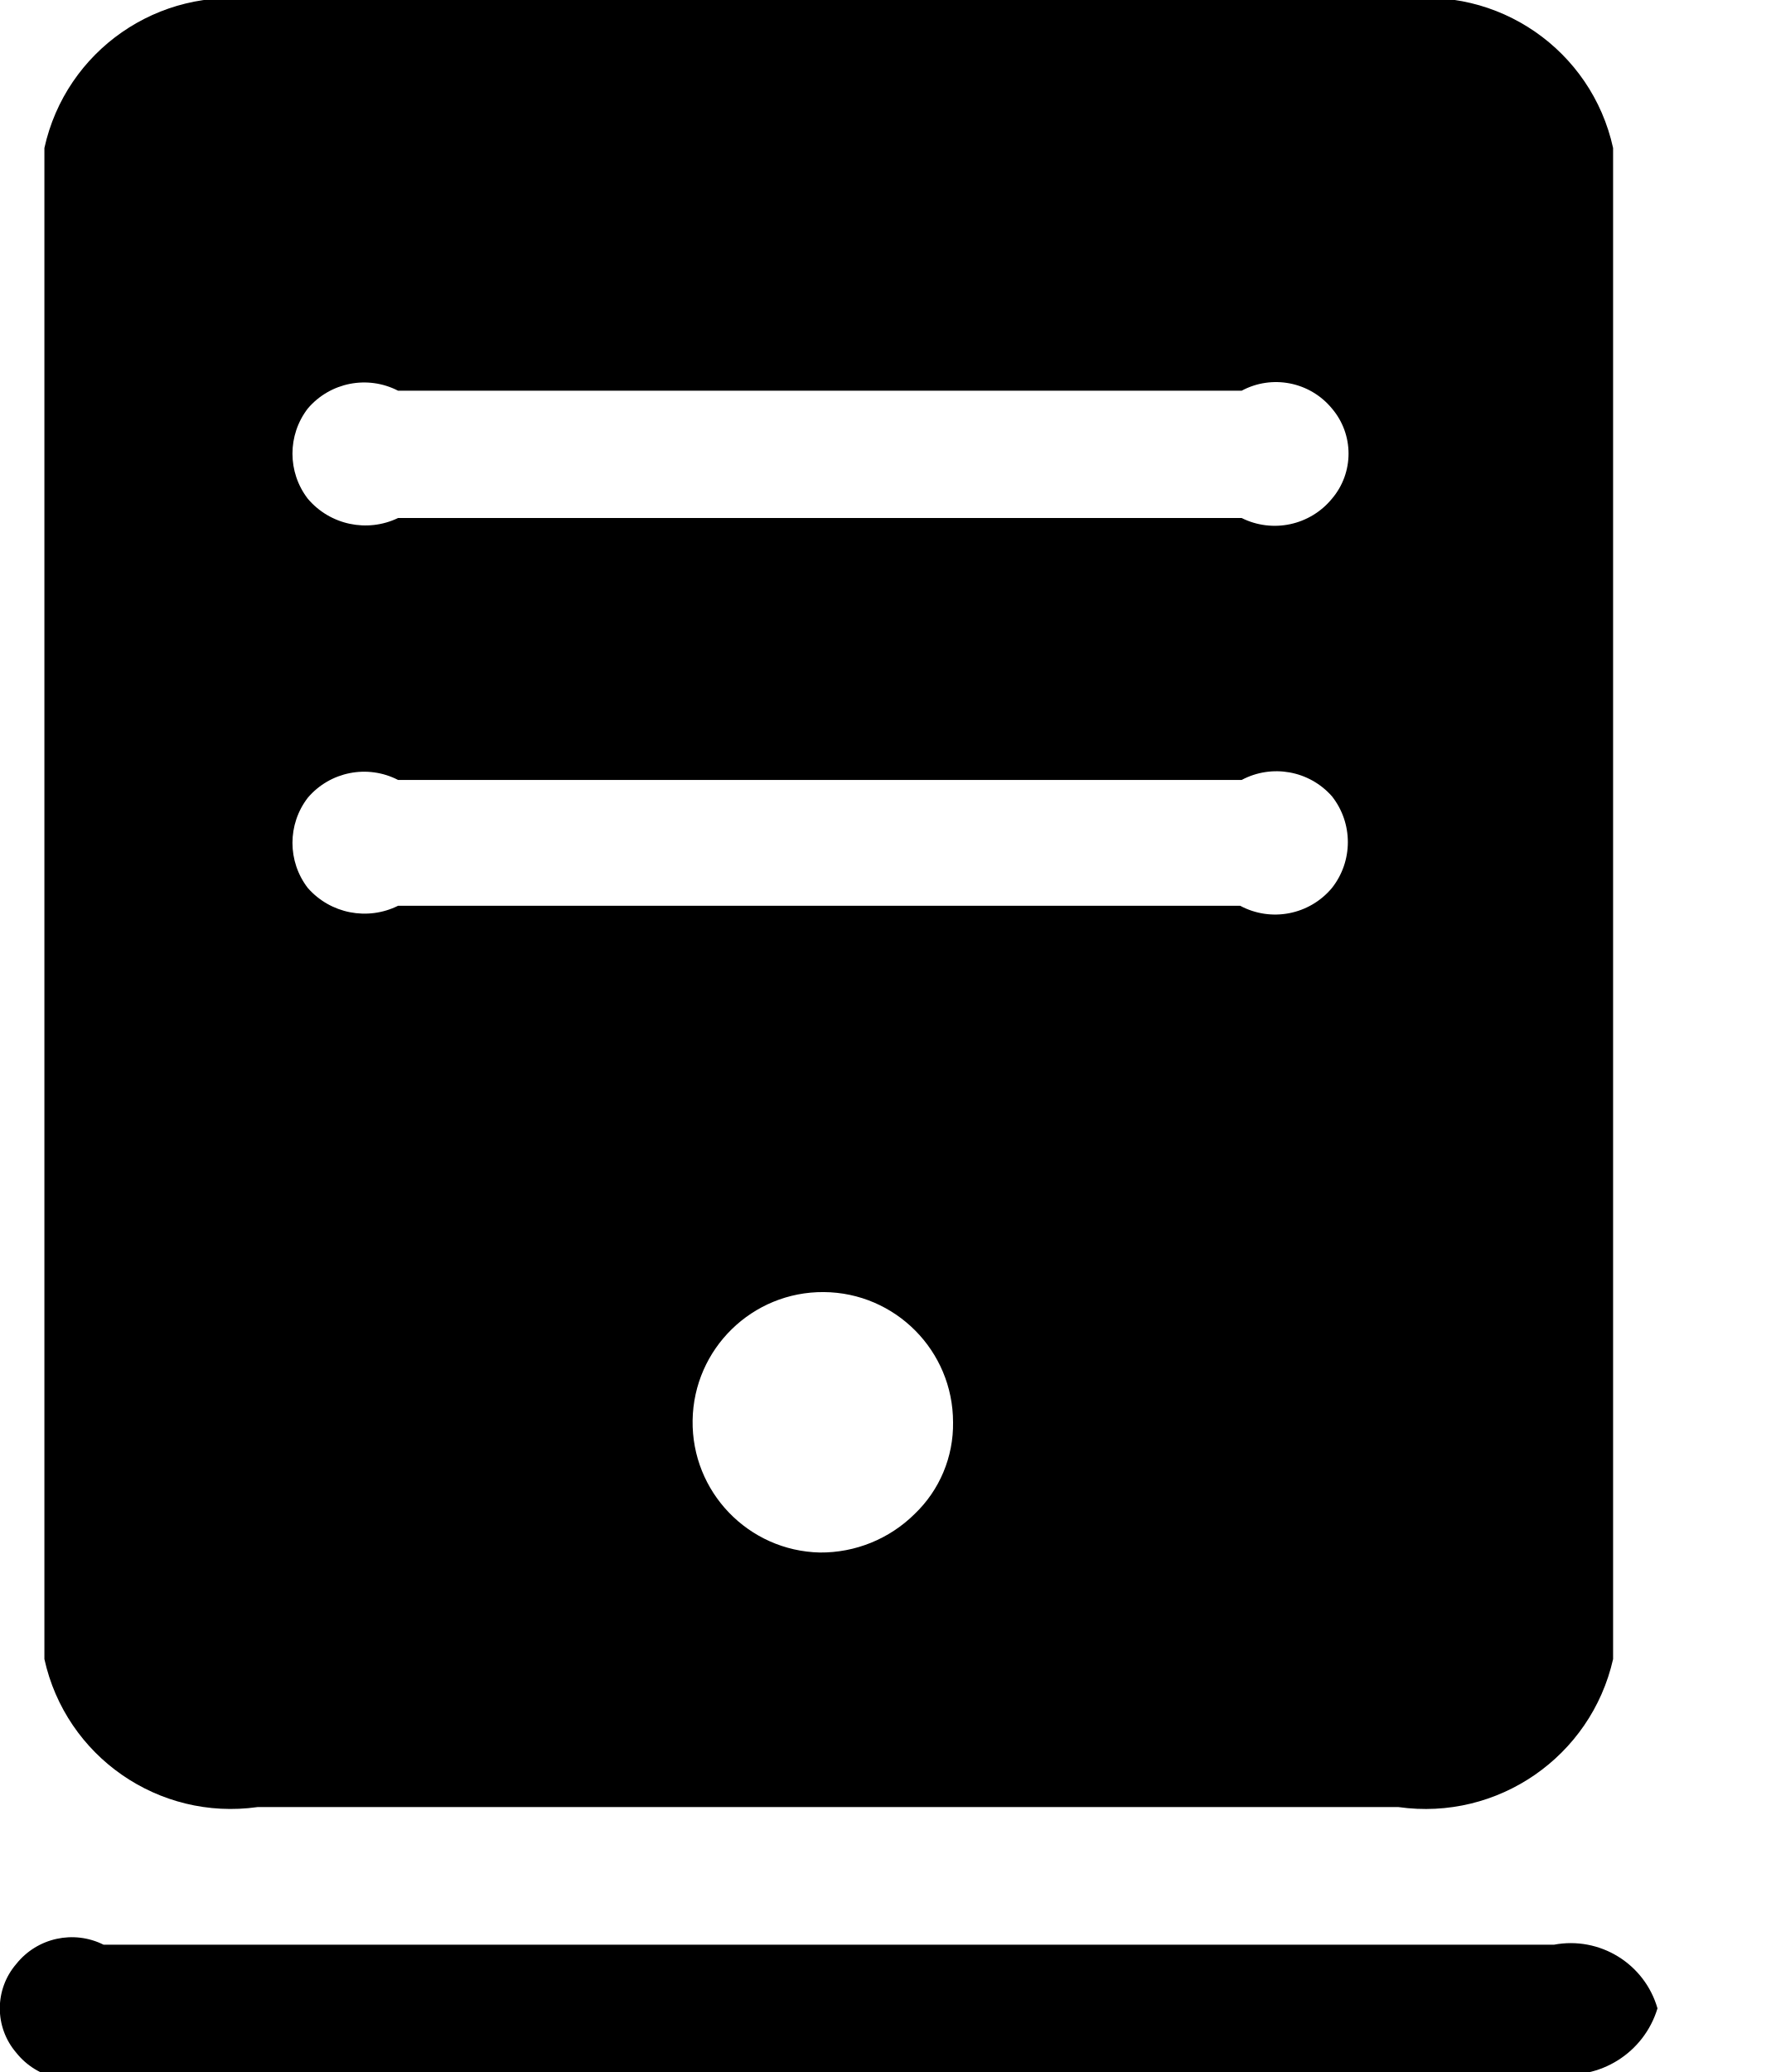
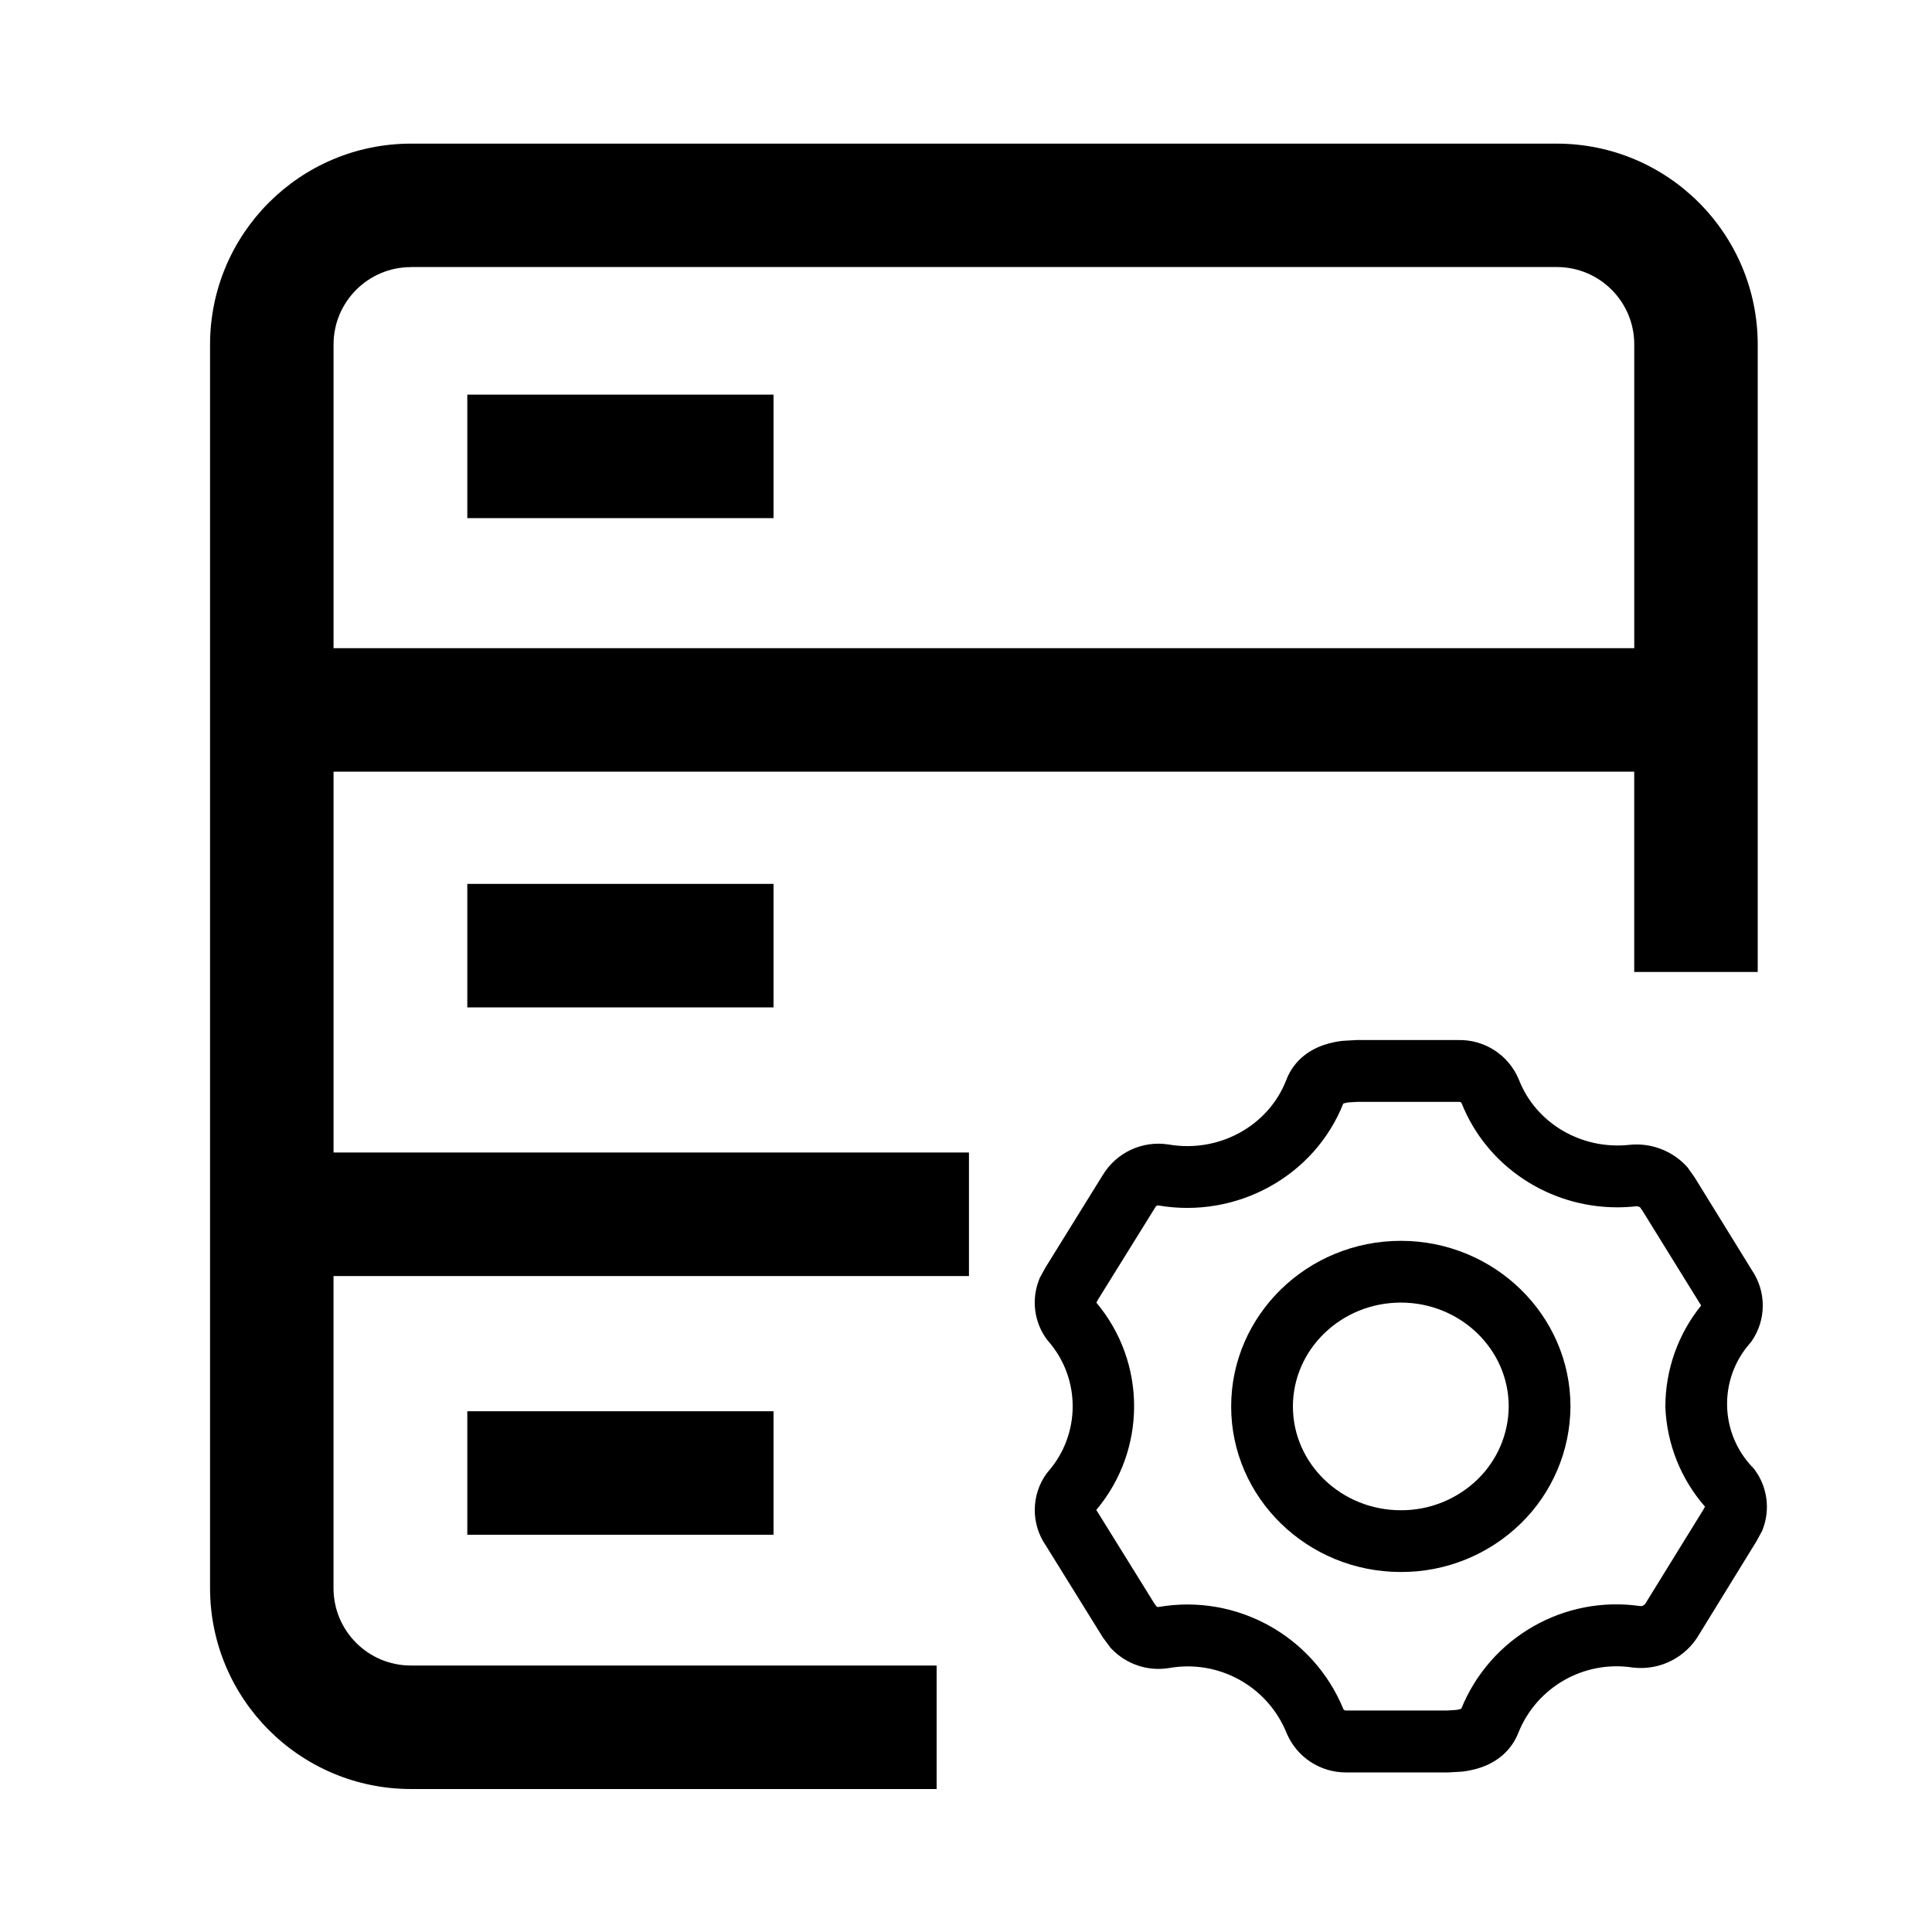
- <svg xmlns="http://www.w3.org/2000/svg" id="图层_1" data-name="图层 1" viewBox="0 0 12 14">
-   <g id="页面-1">
-     <g id="_1实例" data-name="1实例">
-       <g id="编组-10">
-         <g id="编组">
-           <g id="zhuji-2">
-             <path id="形状" d="M9.45,0H1.74A1.29,1.29,0,0,0,.3,1V11.21a1.29,1.29,0,0,0,1.44,1H9.45a1.3,1.3,0,0,0,1.45-1V1A1.29,1.29,0,0,0,9.45,0ZM5.54,10.49a.88.88,0,1,1,.9-.88.84.84,0,0,1-.26.62.9.9,0,0,1-.64.26ZM8.39,6.12H2.69A.51.51,0,0,1,2.08,6a.5.5,0,0,1,0-.61.5.5,0,0,1,.61-.12h5.7A.5.5,0,0,1,9,5.38.5.5,0,0,1,9,6a.5.5,0,0,1-.62.12Zm0-2.62H2.69a.51.51,0,0,1-.61-.13.5.5,0,0,1,0-.61.5.5,0,0,1,.61-.12h5.7A.49.49,0,0,1,9,2.76a.47.47,0,0,1,0,.61A.5.5,0,0,1,8.39,3.5ZM10.5,14H.7a.48.48,0,0,1-.59-.13.46.46,0,0,1,0-.6.48.48,0,0,1,.59-.13h9.8a.61.61,0,0,1,.7.43.63.63,0,0,1-.7.44Z" />
-           </g>
-         </g>
-       </g>
-     </g>
-   </g>
+ <svg xmlns="http://www.w3.org/2000/svg" t="1748483513868" class="icon" viewBox="0 0 1024 1024" version="1.1" p-id="99577" width="200" height="200">
+   <path d="M930.45 779.59l-0.6-0.85-0.7-0.77a48.57 48.57 0 0 1-1.62-66l0.8-1a33.23 33.23 0 0 0 0.32-37.57l-30.35-49.18-3.82-5.44-0.75-0.81a36.16 36.16 0 0 0-30-11.19c-25.49 2.8-49.62-11.37-58.66-34.47l-0.24-0.57a33.89 33.89 0 0 0-32-20.49h-53.89l-6.91 0.39-1 0.1c-19.62 2.45-26.78 14-29.32 20.79-9.48 24.31-35.62 38.65-62.26 34.09a34.46 34.46 0 0 0-35 16.25l-30.41 49.07-3 5.49-0.37 1a33 33 0 0 0 4 31.26l1 1.22a52.53 52.53 0 0 1 0 68.9l-1 1.22a33.09 33.09 0 0 0-0.37 38.11l30.26 48.77 4.09 5.5 0.7 0.72a34.41 34.41 0 0 0 30.06 10l0.31-0.05a56.53 56.53 0 0 1 62.18 34.41l0.18 0.44a34 34 0 0 0 31.27 20.49h54.21l6.9-0.39 1-0.1c19.47-2.43 26.71-13.84 29.31-20.55a56.06 56.06 0 0 1 60.42-34.58l0.66 0.08a35.69 35.69 0 0 0 34.78-17.69L931 816.84l3-5.51 0.37-1a33.1 33.1 0 0 0-3.92-30.74z m-27.6 20.51l-30.29 49.06-0.35 0.59a3 3 0 0 1-2.75 1.52 88.67 88.67 0 0 0-94.95 54.39 12.54 12.54 0 0 1-2.72 0.65l-4.84 0.29H713.3a1.45 1.45 0 0 1-1.29-0.76 89.39 89.39 0 0 0-97.94-54.11 1.7 1.7 0 0 1-1-0.2l-1.2-1.58-30.09-48.5-0.61-0.92a0.4 0.4 0 0 1-0.07-0.28 85.39 85.39 0 0 0 0-109.83l0.9-1.67L612.27 640l0.2-0.34a1.48 1.48 0 0 1 1.49-0.74c41.67 7.12 82.76-15.57 98-54a12.76 12.76 0 0 1 2.62-0.62l4.84-0.29h54a1.39 1.39 0 0 1 1.27 0.72c13.34 33.53 46.35 55.19 82.47 55.18a90.64 90.64 0 0 0 9.94-0.55 3.19 3.19 0 0 1 2.18 0.57l1.39 2L901 690.92l0.52 0.8a0.4 0.4 0 0 1 0.06 0.31 85.27 85.27 0 0 0-18.9 53.37v0.66a85.35 85.35 0 0 0 21 52.5z" p-id="99578" />
+   <path d="M742.46 657.67c-49.58 0-89.92 39.38-89.92 87.79s40.34 87.73 89.92 87.73a90.52 90.52 0 0 0 63.39-25.52 87.22 87.22 0 0 0 26.53-62.21c0-48.41-40.38-87.79-89.92-87.79z m40.61 126.5a58 58 0 0 1-40.61 16.29c-31.54 0-57.19-24.67-57.19-55s25.66-55.06 57.19-55.06 57.19 24.7 57.19 55.06a54.32 54.32 0 0 1-16.59 38.71z" p-id="99579" />
+   <path d="M176.79 409h689.38v106.17h65.46V182.56A106.56 106.56 0 0 0 825.19 76.13H217.77a106.56 106.56 0 0 0-106.44 106.43v659.22a106.56 106.56 0 0 0 106.44 106.44h278.66v-65.46H217.77a41 41 0 0 1-41-41V676.32h336.8v-65.46H176.79z m41-267.46h607.4a41 41 0 0 1 41 41v161h-689.4v-161a41 41 0 0 1 40.98-40.96z" p-id="99580" />
+   <path d="M247.68 209.16h162.3v65.46h-162.3zM247.68 468.48h162.3v65.46h-162.3zM247.68 747.99h162.3v65.46h-162.3z" p-id="99581" />
</svg>
